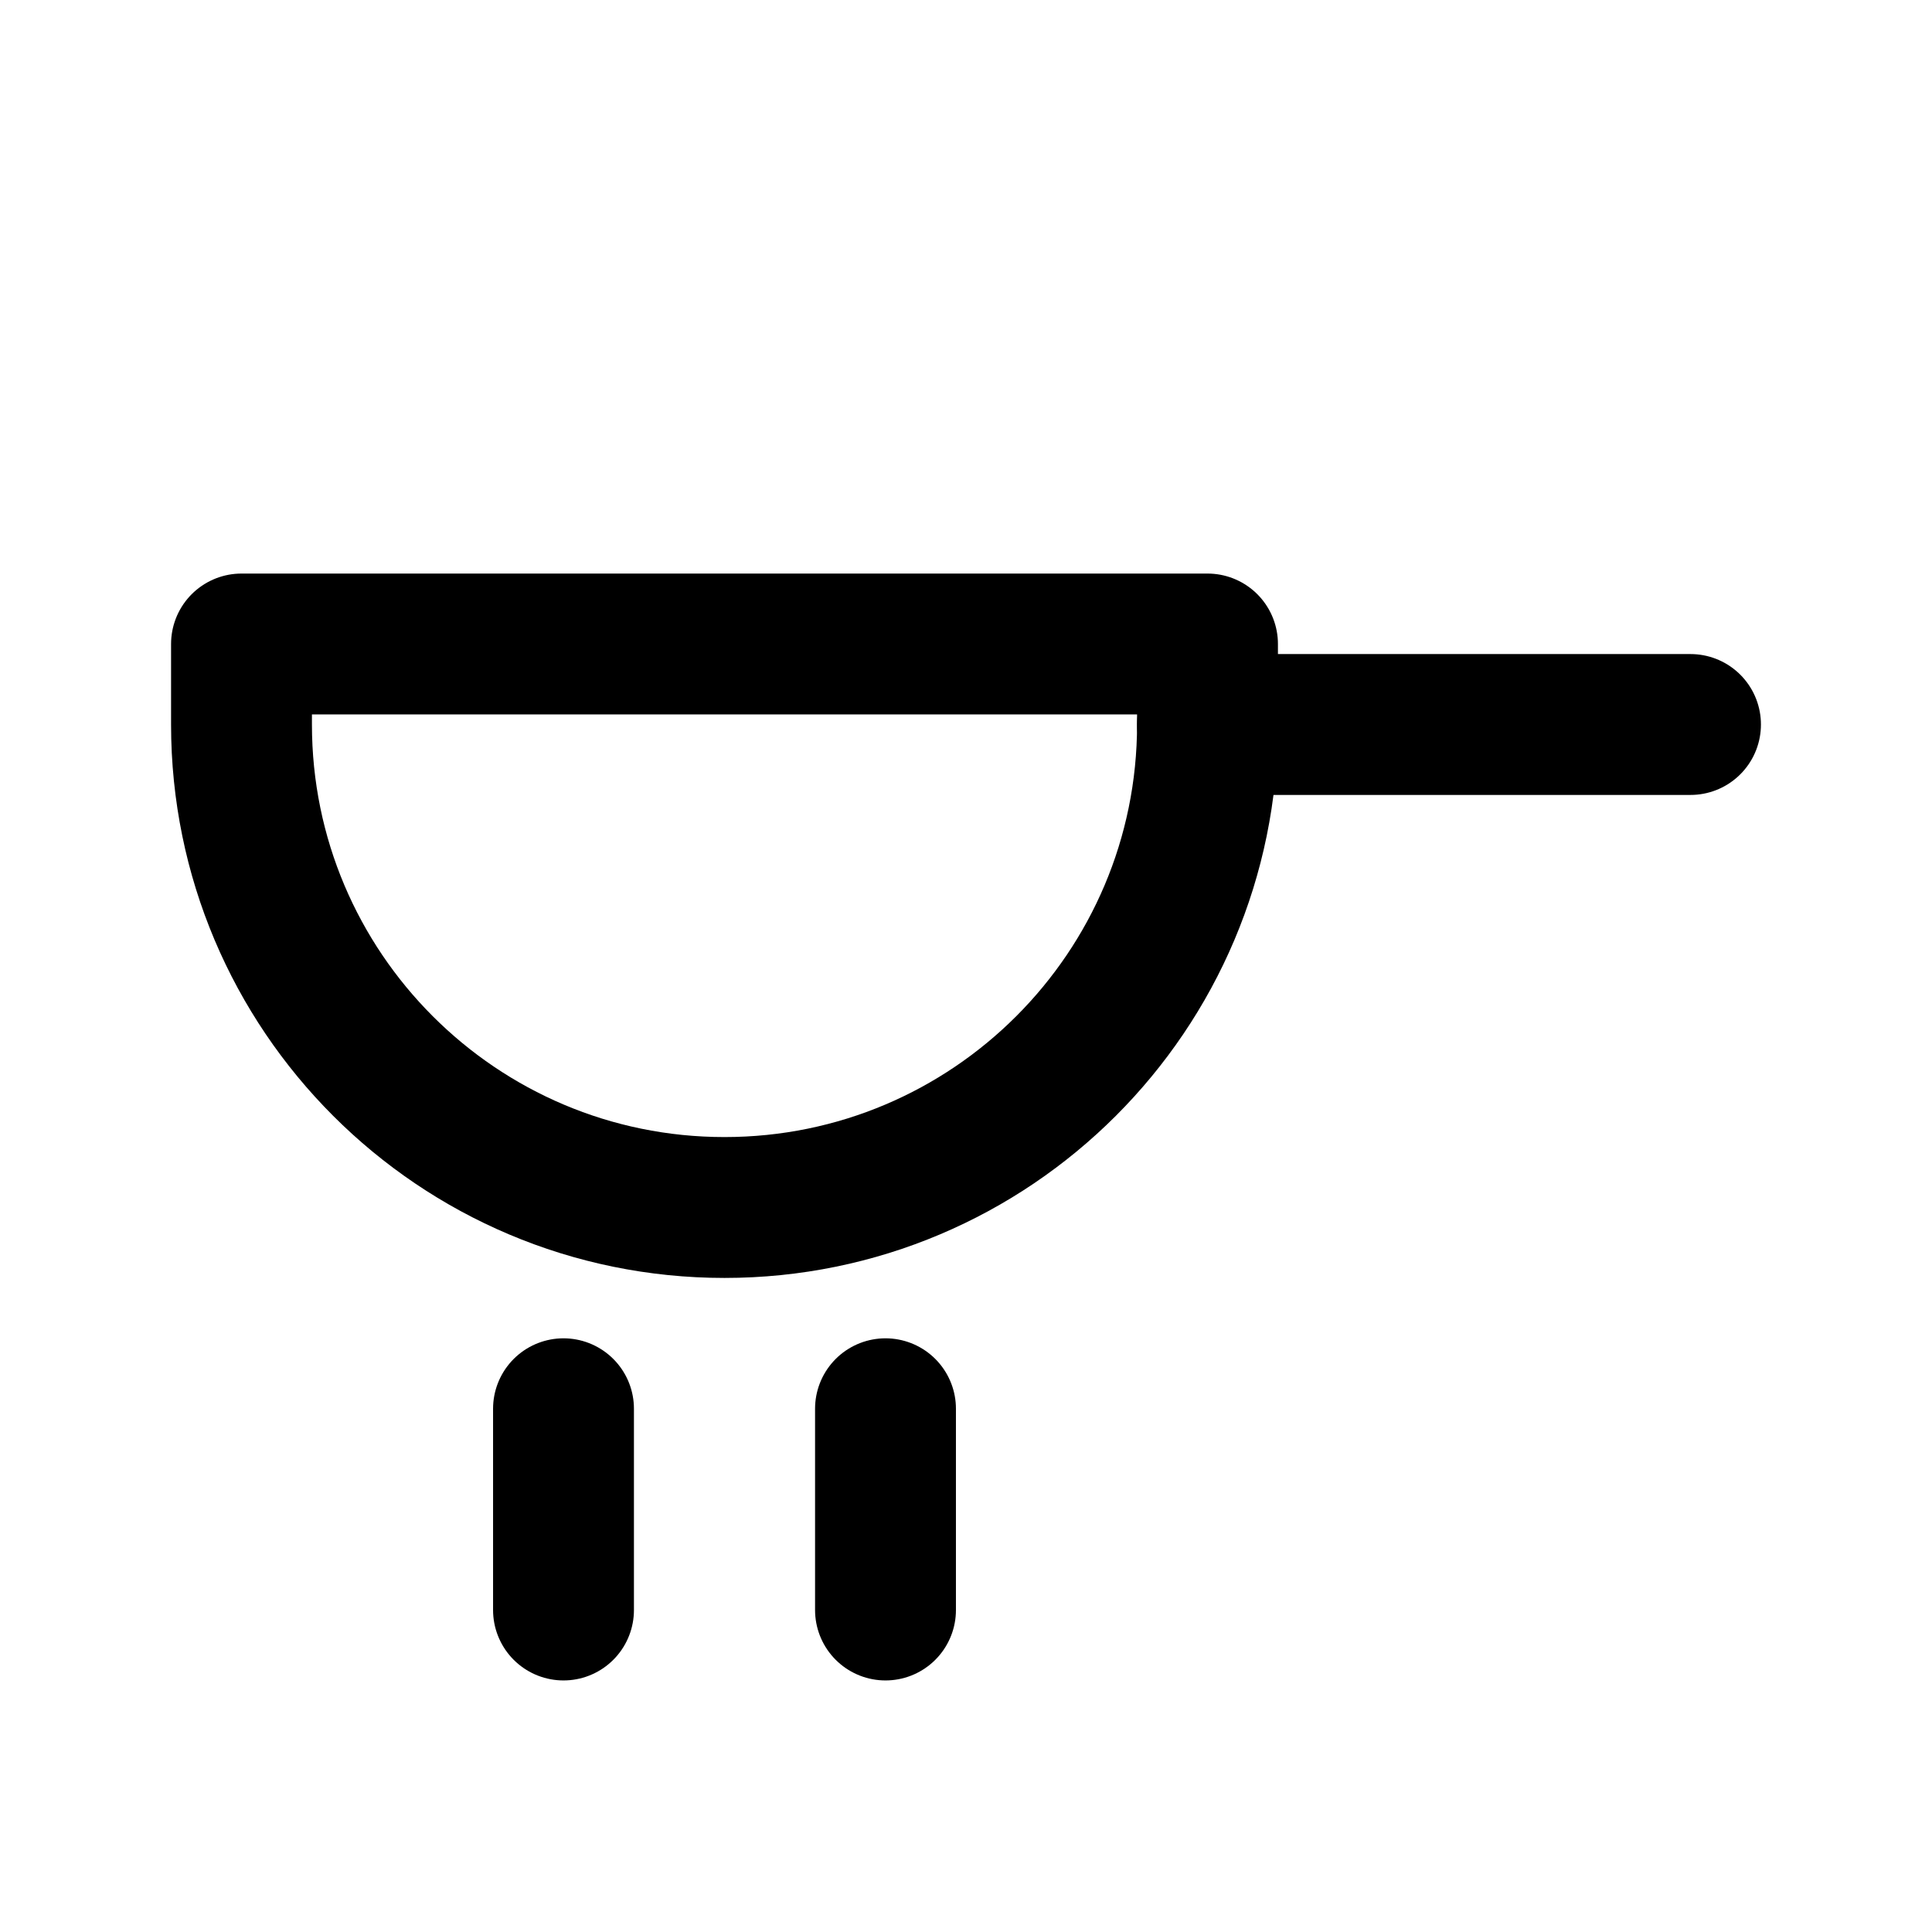
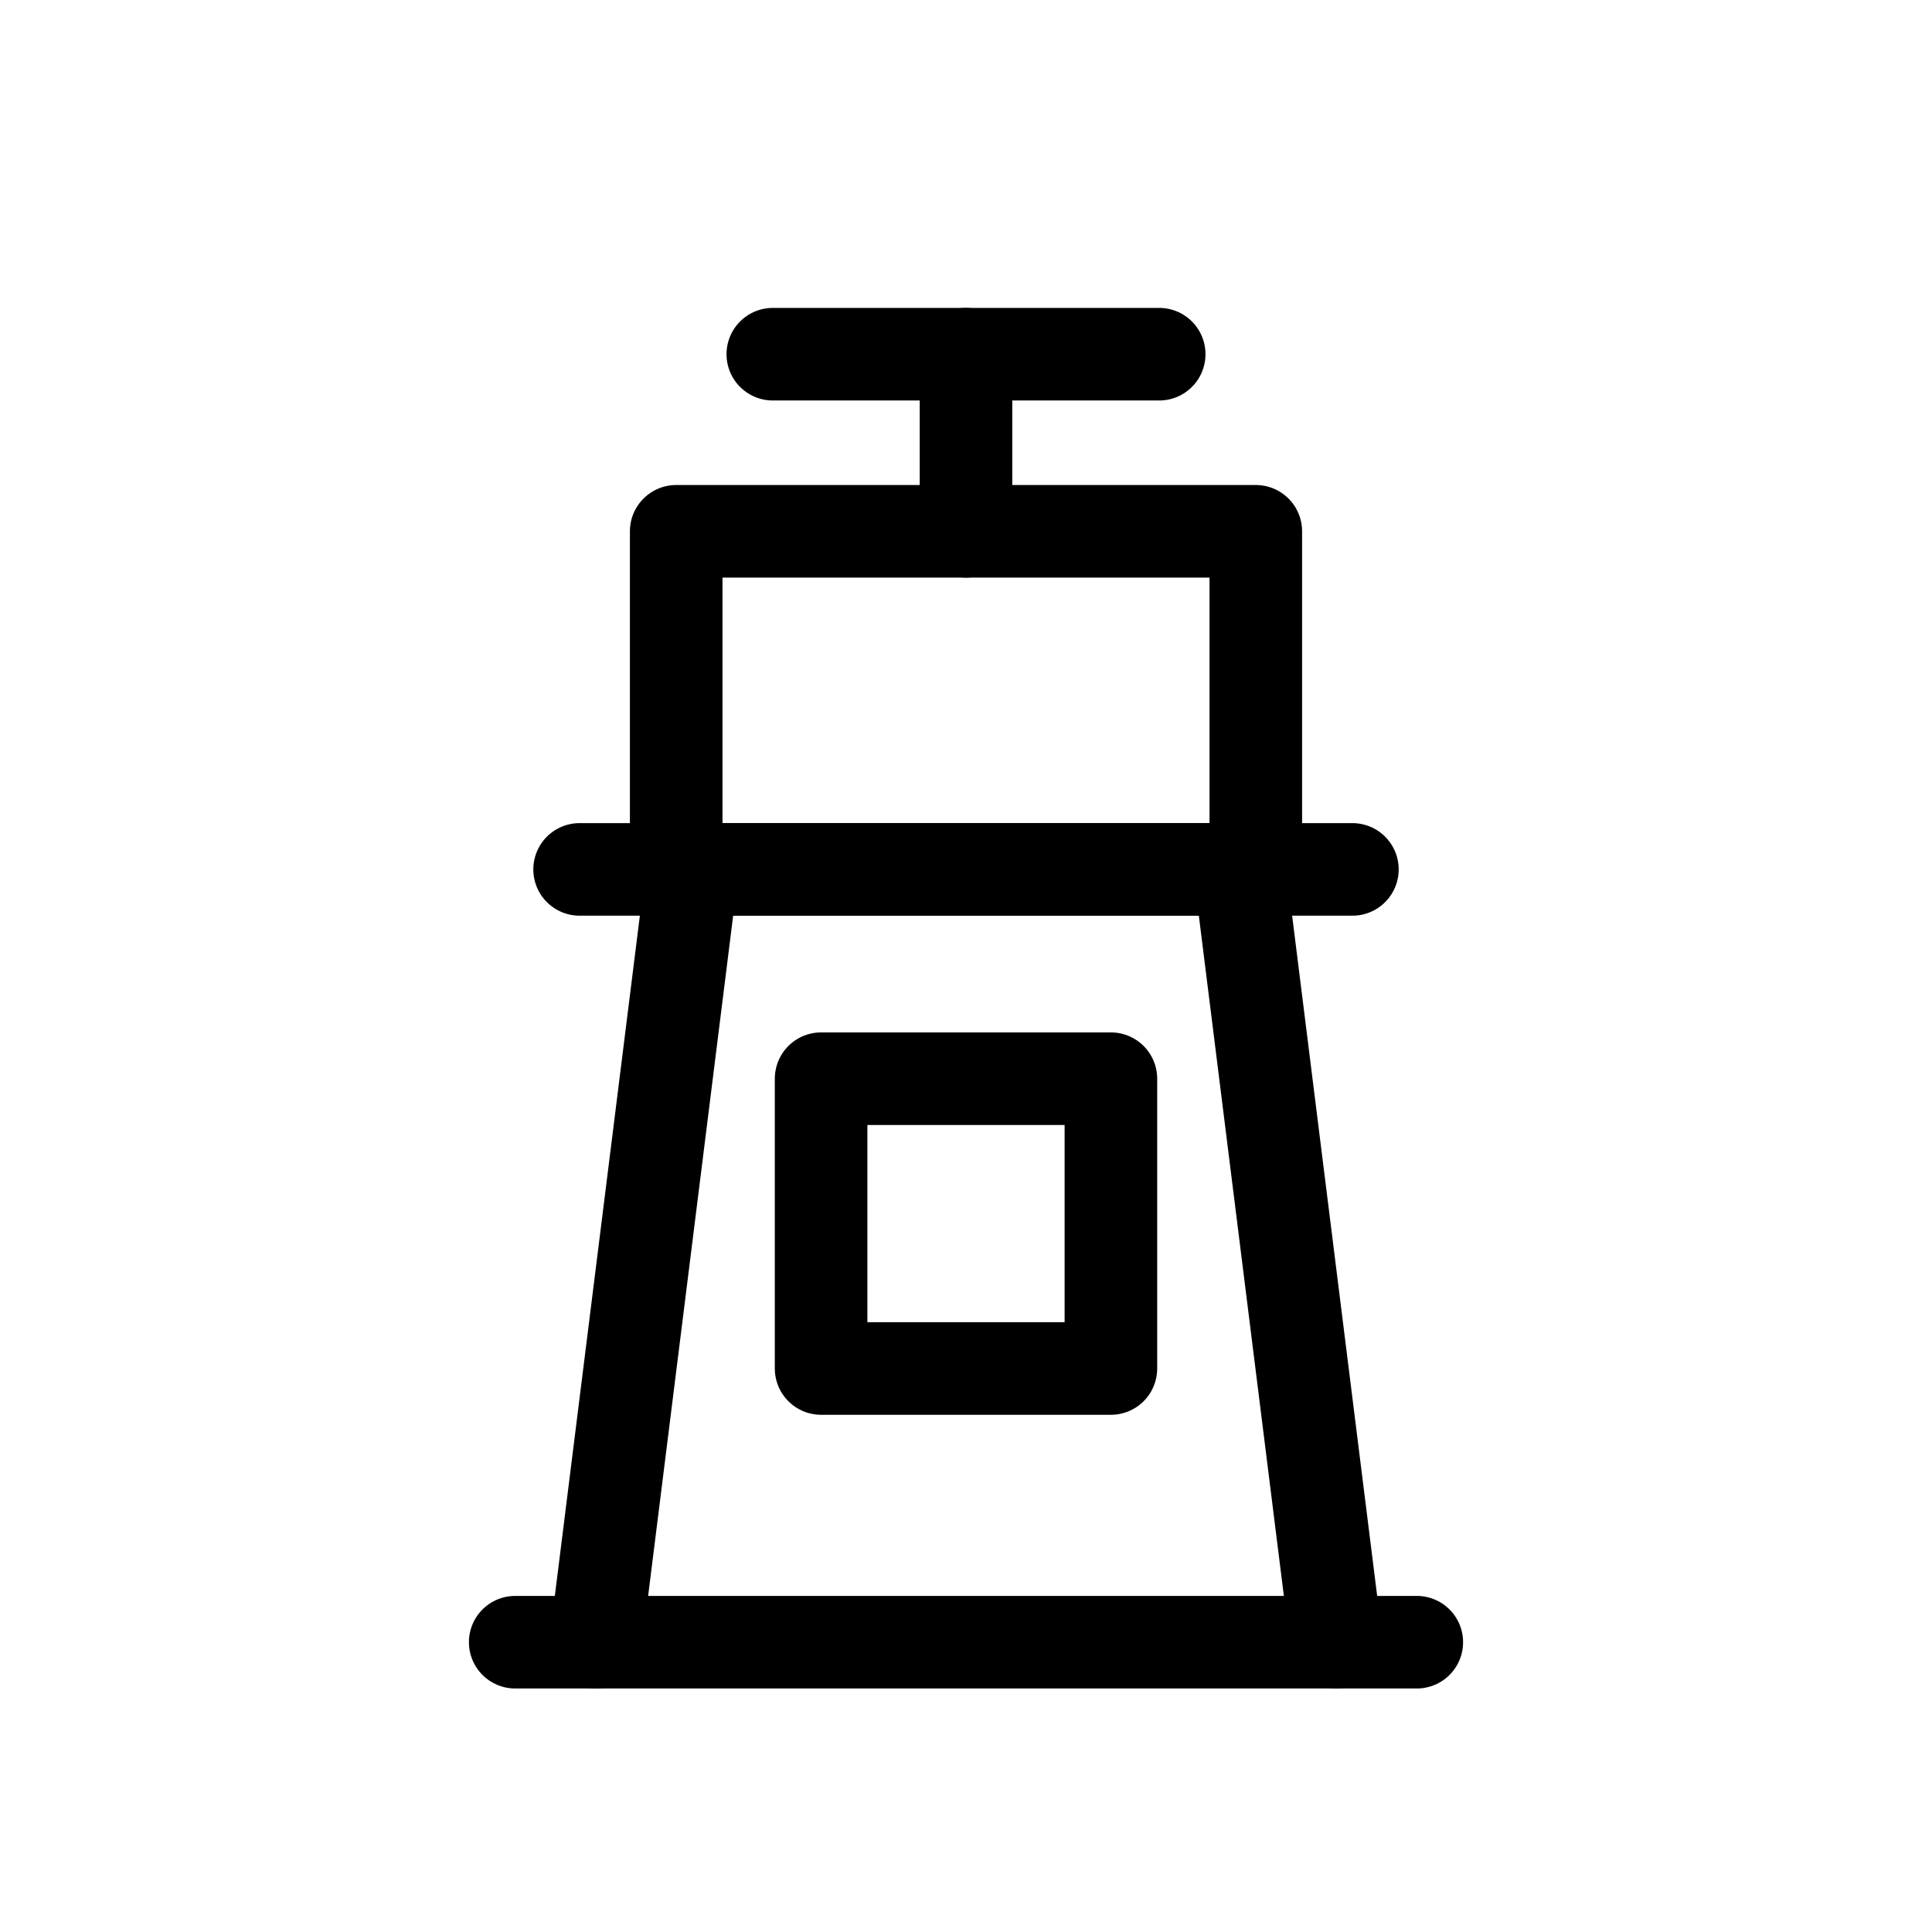
- <svg xmlns="http://www.w3.org/2000/svg" viewBox="0 0 24 24" fill="none" stroke="currentColor" stroke-width="1.75" stroke-linecap="round" stroke-linejoin="round">
-   <path d="M3 8h12v1a6 6 0 0 1-12 0z" />
-   <path d="M15 9h6" />
-   <path d="M7 17.5V20" />
-   <path d="M11 17.5V20" />
+ <svg xmlns="http://www.w3.org/2000/svg" viewBox="0 0 24 24" fill="none" stroke="currentColor" stroke-width="1.15" stroke-linecap="round" stroke-linejoin="round">
+   <path d="M8.4 6.6h7.2v4.2H8.4z" />
+   <path d="M12 6.6V4.4" />
+   <path d="M9.6 4.4h4.8" />
+   <path d="M7.2 10.8h9.6" />
+   <path d="M8.6 10.8 7.4 20.4M15.4 10.8l1.2 9.6" />
+   <path d="M6.4 20.4h11.2" />
+   <path d="M10.2 13.4h3.6v3.6h-3.6z" />
</svg>
